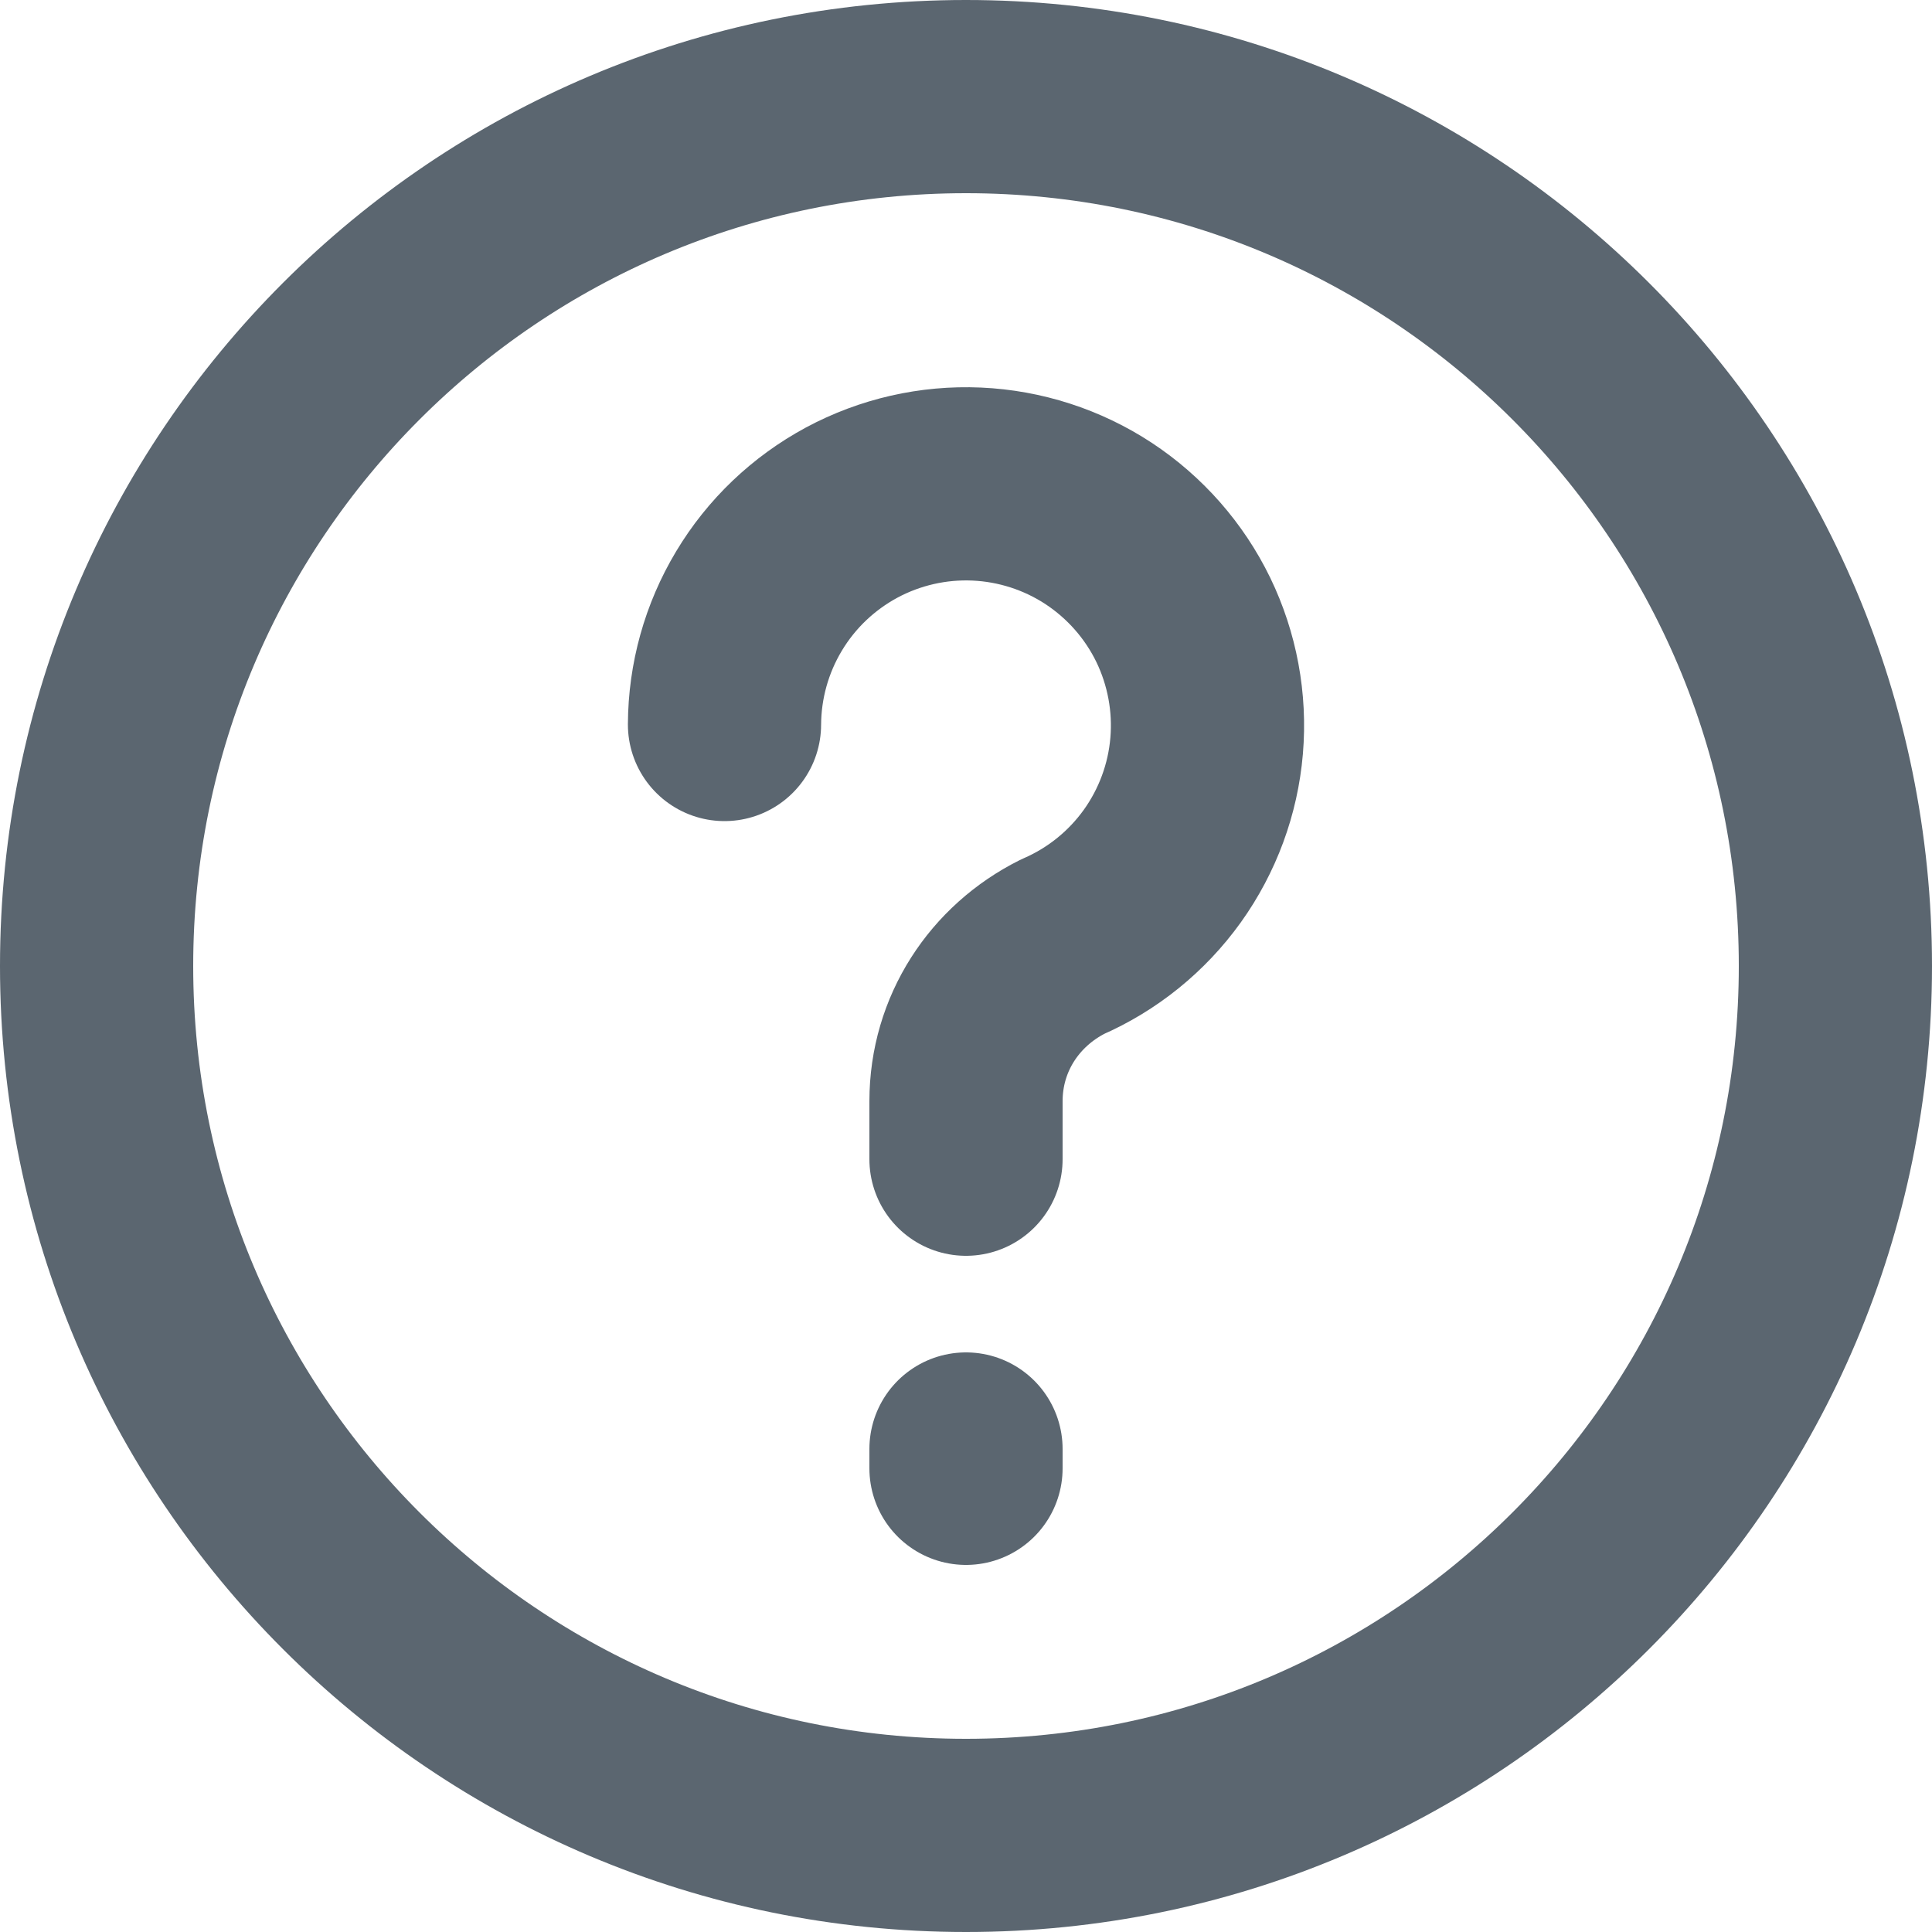
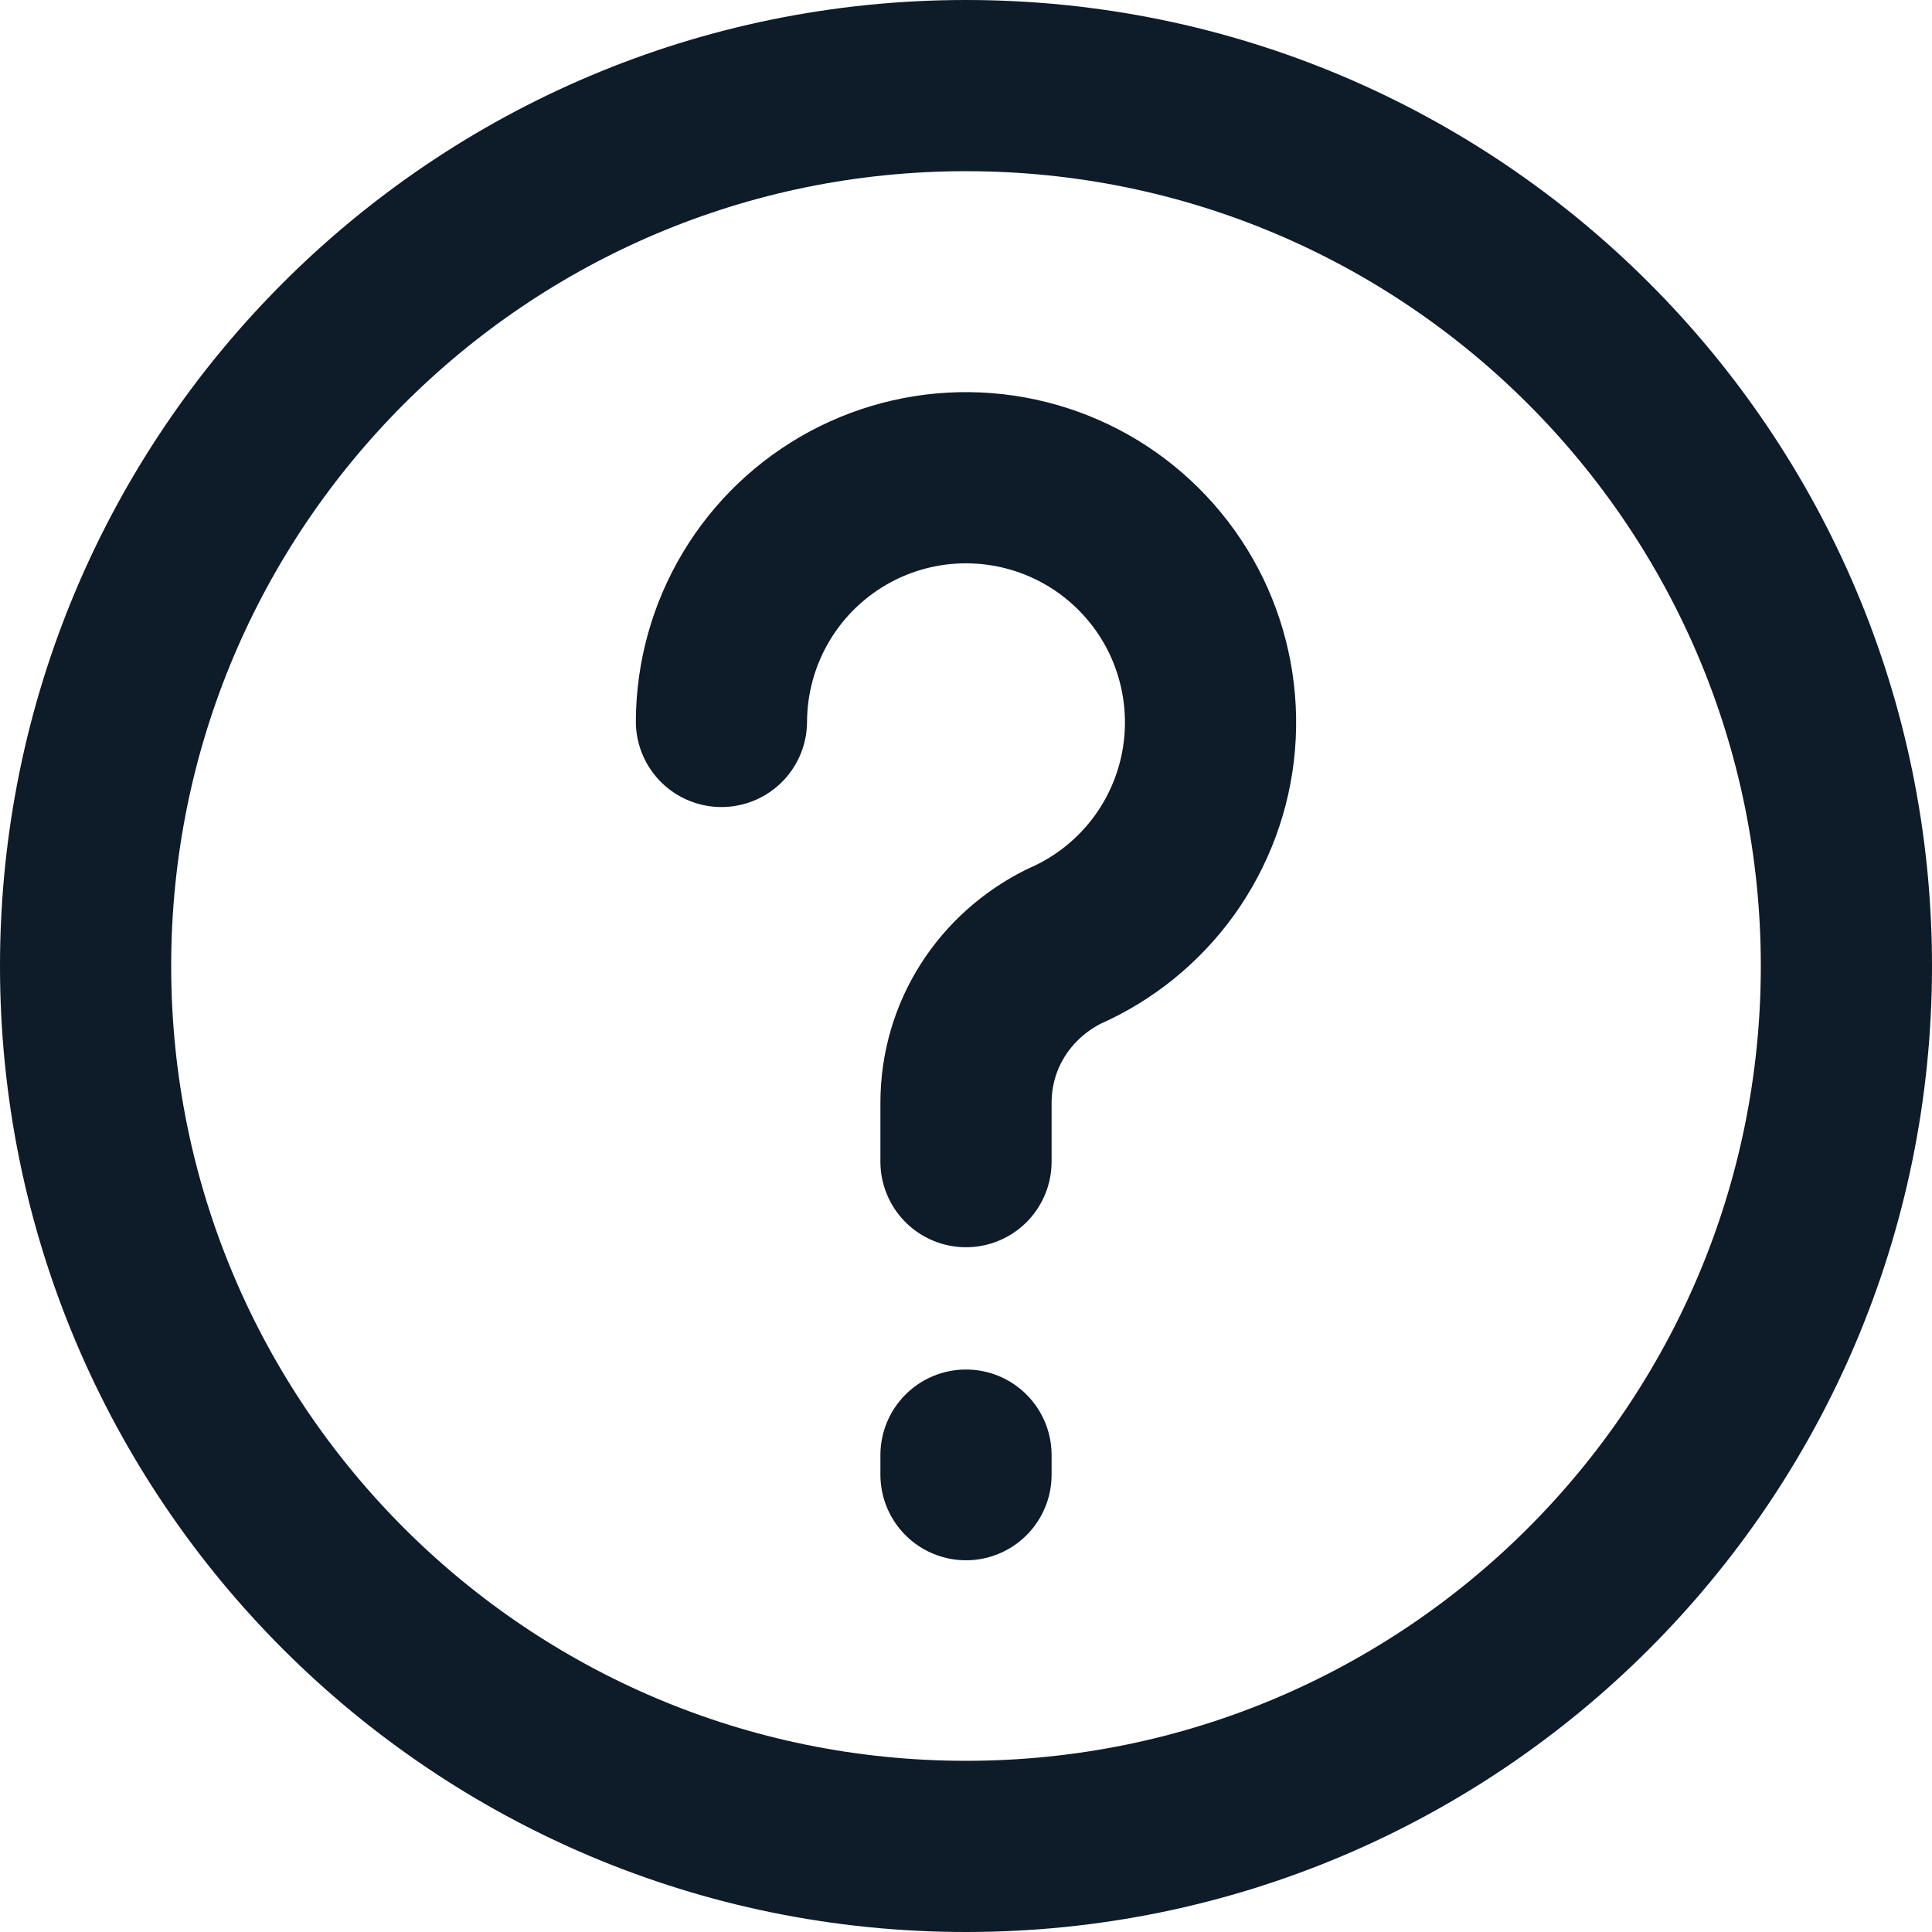
- <svg xmlns="http://www.w3.org/2000/svg" preserveAspectRatio="none" overflow="visible" style="display: block;" width="20" height="20" viewBox="0 0 20 20" fill="none">
+ <svg xmlns="http://www.w3.org/2000/svg" preserveAspectRatio="none" overflow="visible" style="display: block;" width="19.75" height="19.75" viewBox="0 0 19.75 19.75" fill="none">
  <g id="Group">
-     <path id="Vector" d="M19 10C19 14.971 14.971 19 10 19C5.029 19 1 14.971 1 10C1 5.029 5.029 1 10 1C14.971 1 19 5.029 19 10Z" stroke-width="2" stroke-linecap="round" stroke-linejoin="round" stroke="#5B6670" />
-     <path id="Vector_2" d="M7.5 7.5C7.502 7.05 7.625 6.608 7.857 6.222C8.088 5.836 8.42 5.52 8.817 5.306C9.214 5.093 9.661 4.991 10.111 5.011C10.56 5.031 10.997 5.172 11.373 5.419C11.749 5.667 12.052 6.011 12.249 6.416C12.445 6.821 12.529 7.272 12.491 7.721C12.453 8.17 12.294 8.6 12.032 8.966C11.769 9.332 11.413 9.62 11 9.8C10.4 10.1 10 10.7 10 11.4V12M10 15V15.2" stroke-width="2" stroke-linecap="round" stroke-linejoin="round" stroke="#5B6670" />
+     <path id="Vector" d="M18.875 9.875C18.875 14.846 14.846 18.875 9.875 18.875C4.904 18.875 0.875 14.846 0.875 9.875C0.875 4.904 4.904 0.875 9.875 0.875C14.846 0.875 18.875 4.904 18.875 9.875Z" stroke-width="1.75" stroke-linecap="round" stroke-linejoin="round" stroke="#0E1B28" />
+     <path id="Vector_2" d="M7.375 7.375C7.377 6.925 7.5 6.483 7.732 6.097C7.963 5.711 8.295 5.395 8.692 5.181C9.089 4.968 9.536 4.866 9.985 4.886C10.435 4.906 10.872 5.047 11.248 5.294C11.624 5.542 11.927 5.886 12.124 6.291C12.32 6.696 12.404 7.147 12.366 7.596C12.328 8.045 12.169 8.475 11.907 8.841C11.644 9.207 11.288 9.495 10.875 9.675C10.275 9.975 9.875 10.575 9.875 11.275V11.875M9.875 14.875V15.075" stroke-width="1.75" stroke-linecap="round" stroke-linejoin="round" stroke="#0E1B28" />
  </g>
</svg>
